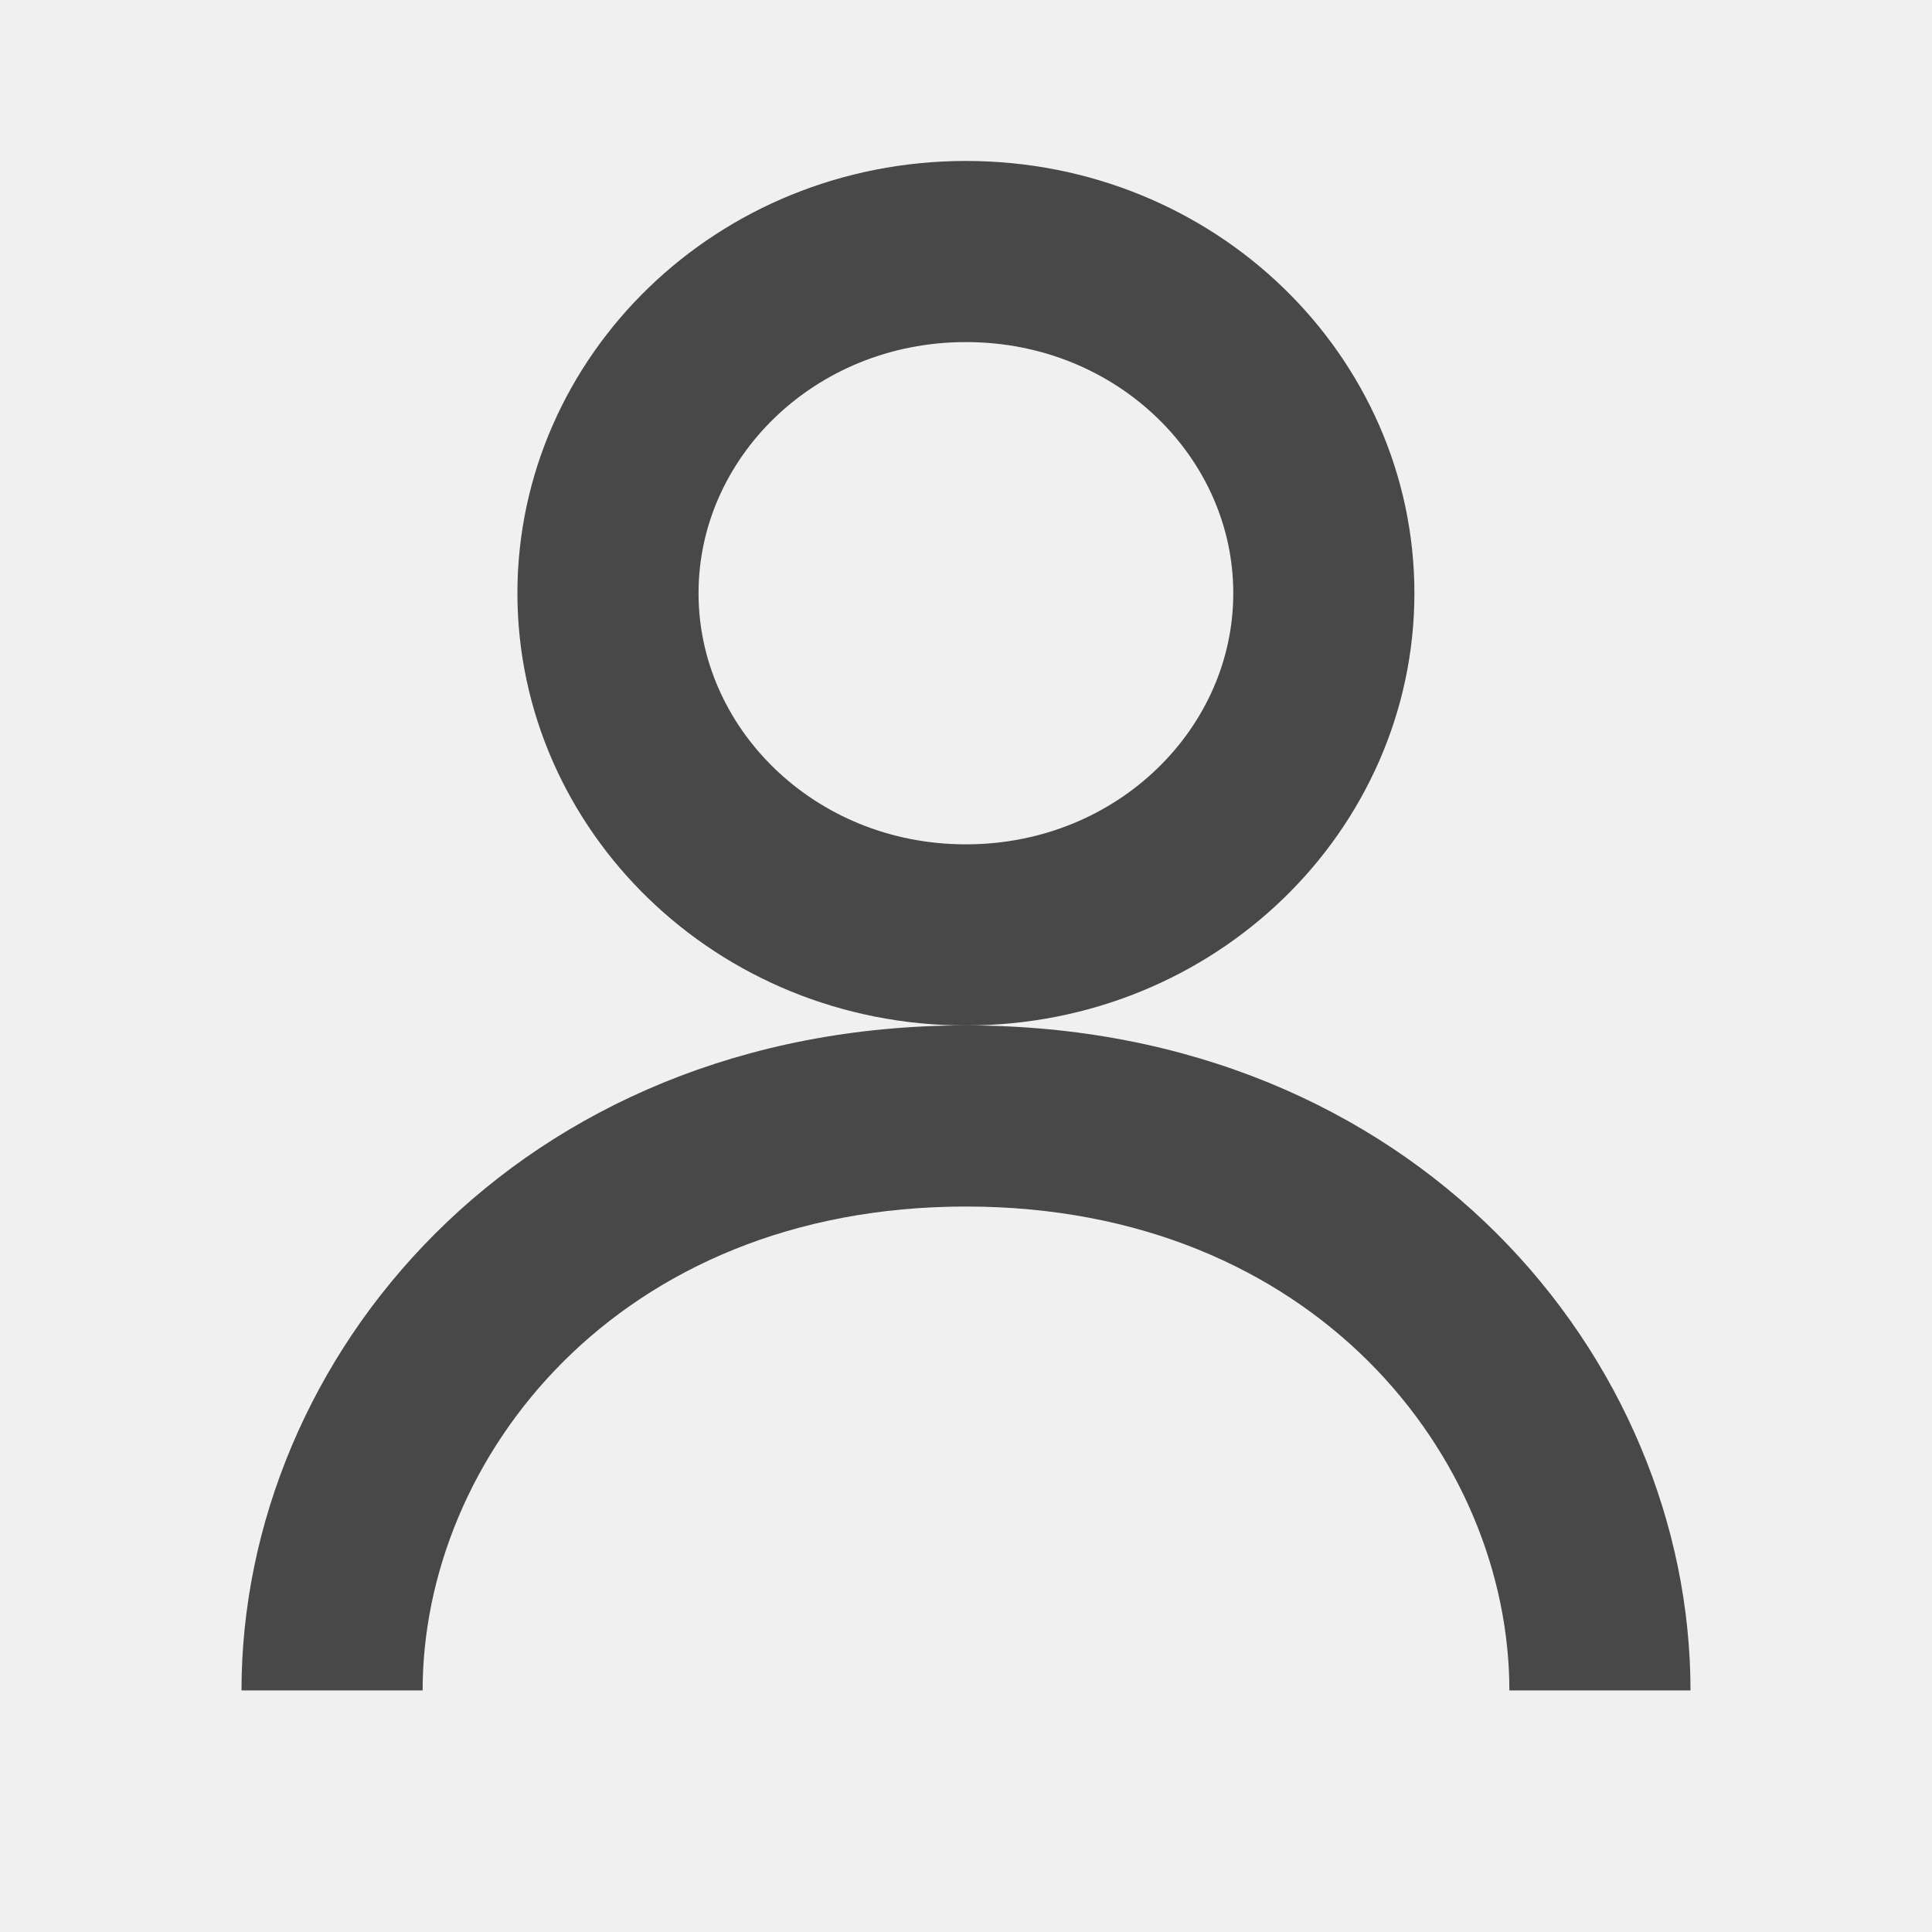
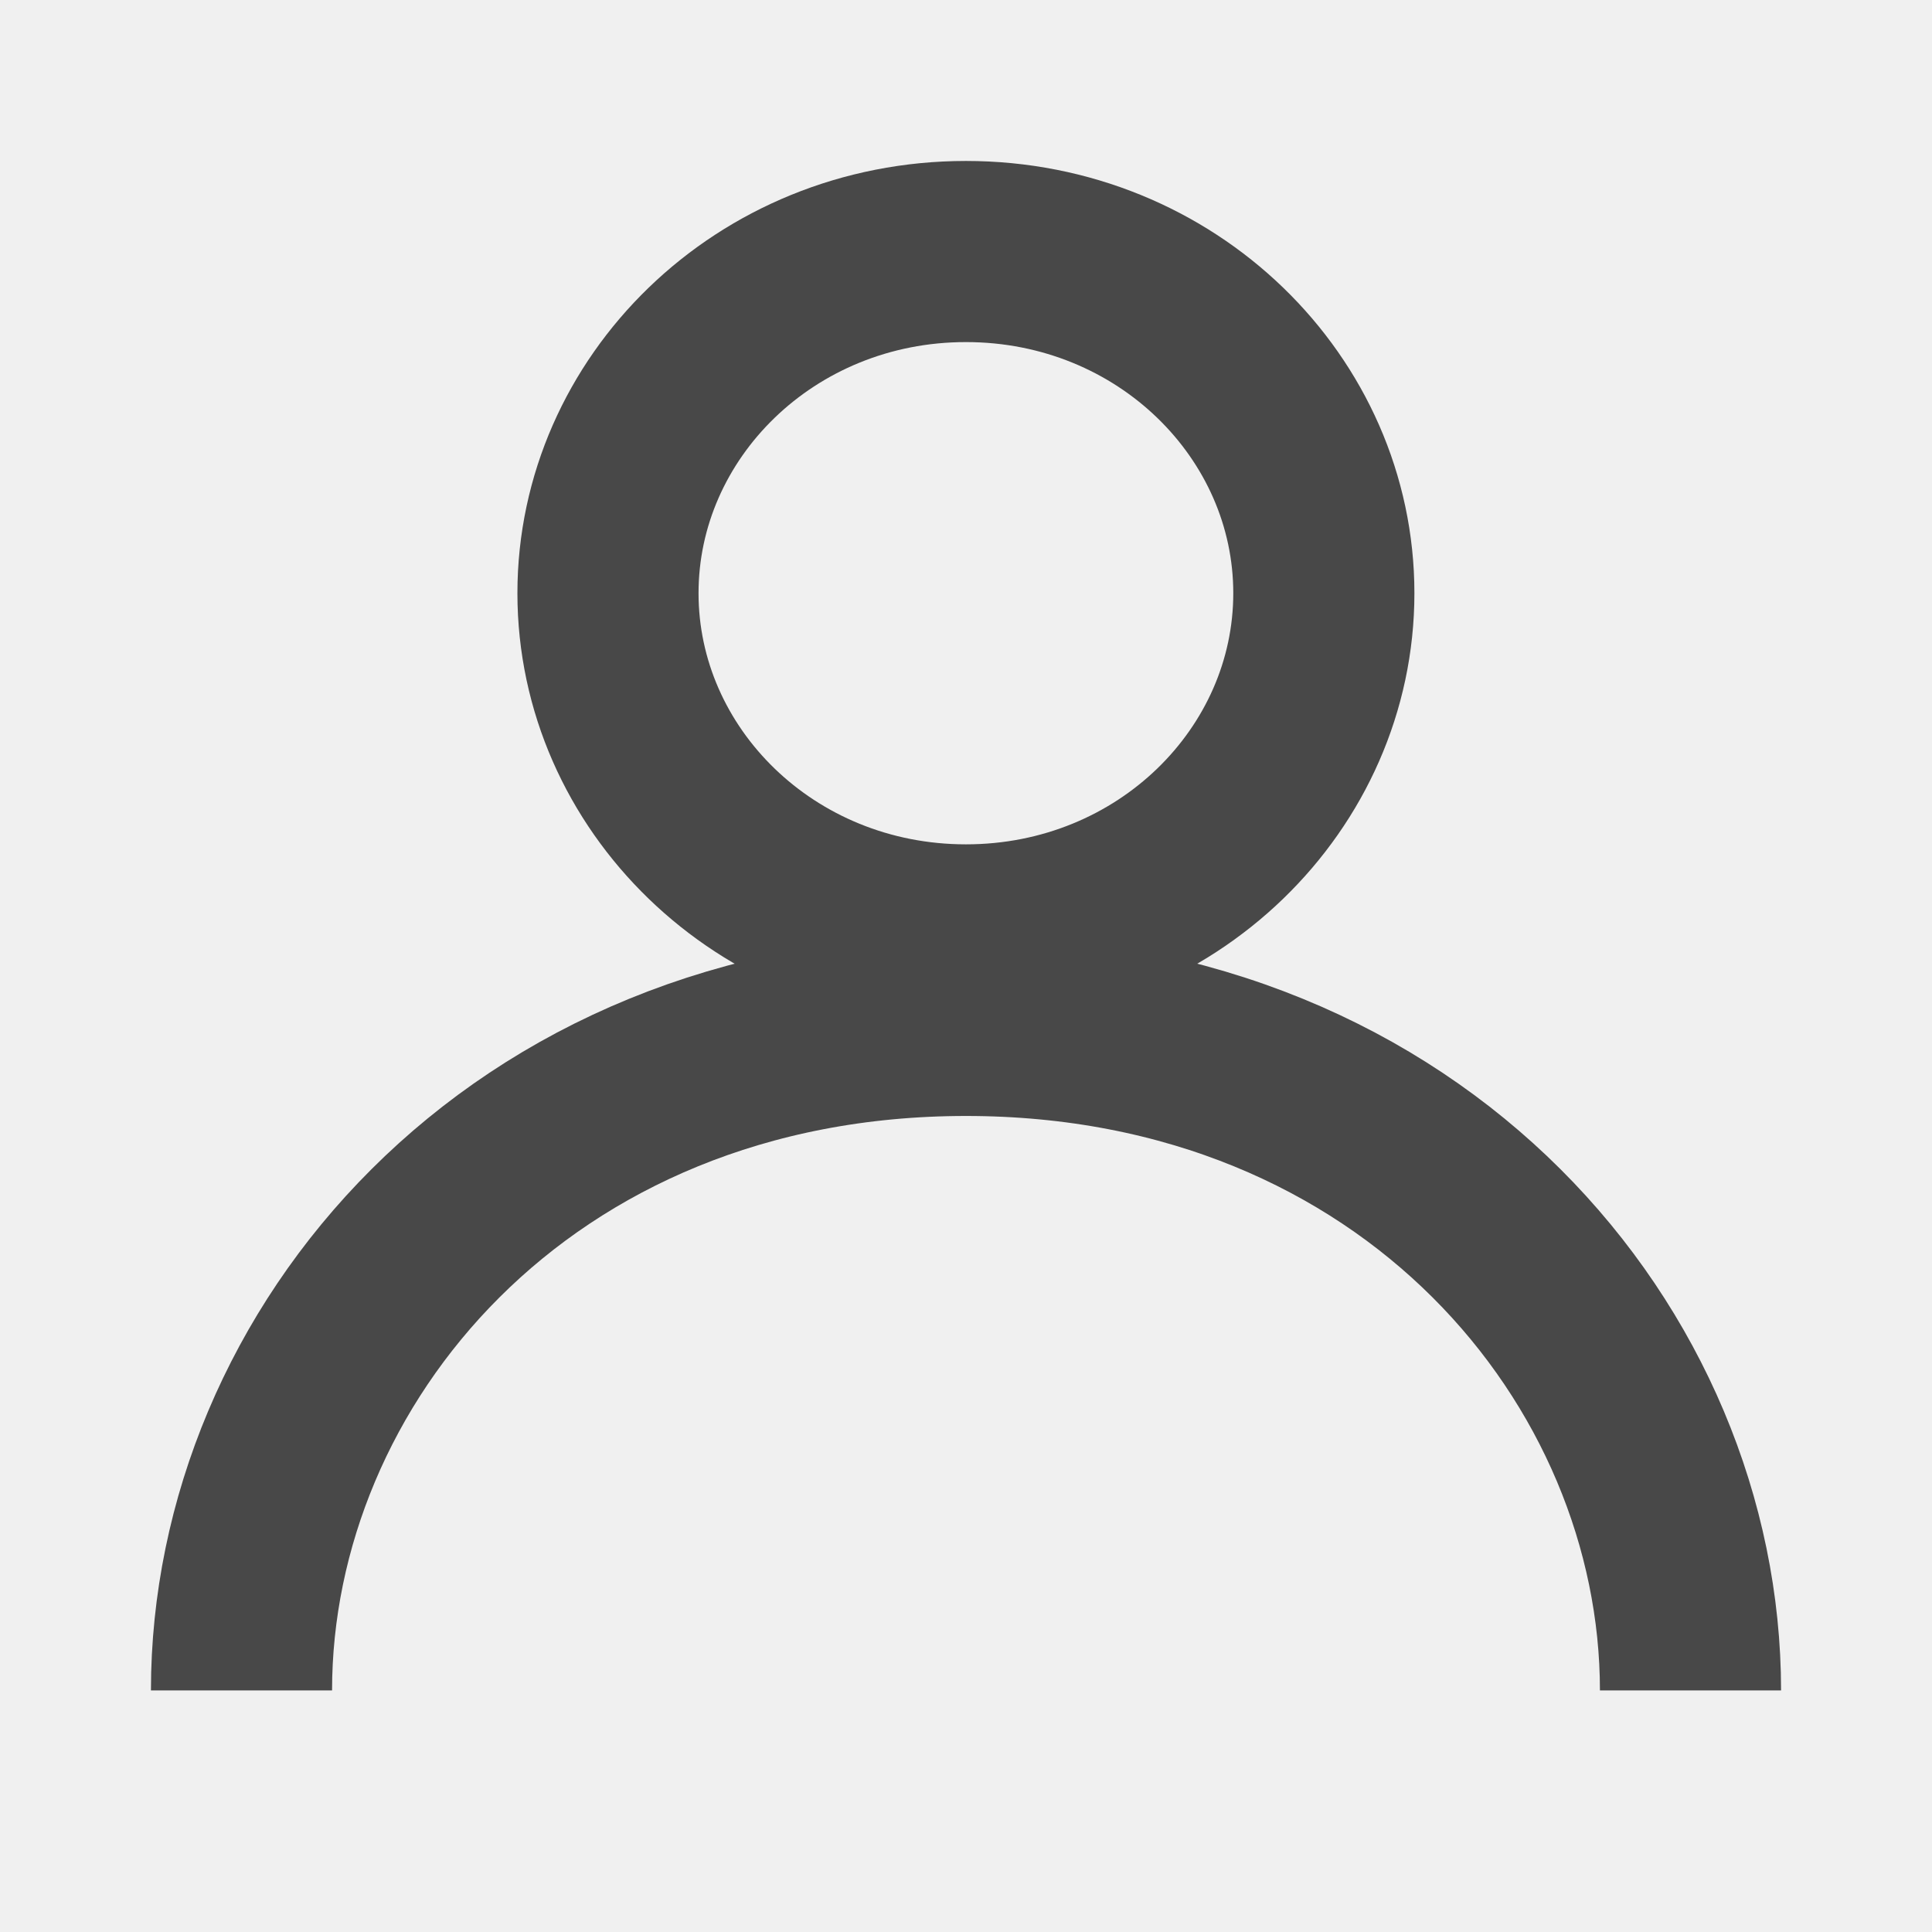
<svg xmlns="http://www.w3.org/2000/svg" width="32" height="32" viewBox="0 0 32 32" fill="none">
  <path d="M21.927 9.825C21.927 12.899 19.326 15.485 15.999 15.485C12.672 15.485 10.07 12.899 10.07 9.825C10.07 6.751 12.672 4.166 15.999 4.166C19.326 4.166 21.927 6.751 21.927 9.825Z" stroke="#484848" stroke-width="3" stroke-linecap="round" stroke-linejoin="round" class="pressed" />
-   <mask id="path-2-inside-1_741_8478" fill="white">
-     <path d="M4 27.999C4 22.491 8.571 16.984 16 16.984C23.429 16.984 28 22.491 28 27.999" />
-   </mask>
-   <path d="M4 27.999C4 22.491 8.571 16.984 16 16.984C23.429 16.984 28 22.491 28 27.999" fill="none" class="pressed" />
-   <path d="M1 27.999C1 29.655 2.343 30.999 4 30.999C5.657 30.999 7 29.655 7 27.999H1ZM25 27.999C25 29.655 26.343 30.999 28 30.999C29.657 30.999 31 29.655 31 27.999H25ZM7 27.999C7 24.157 10.22 19.984 16 19.984V13.984C6.923 13.984 1 20.826 1 27.999H7ZM16 19.984C21.78 19.984 25 24.157 25 27.999H31C31 20.826 25.077 13.984 16 13.984V19.984Z" fill="#484848" mask="url(#path-2-inside-1_741_8478)" />
+   <path d="M4 27.999C4 22.491 8.571 16.984 16 16.984C23.429 16.984 28 22.491 28 27.999" stroke="#484848" fill="none" stroke-width="3" class="pressed" />
</svg>
